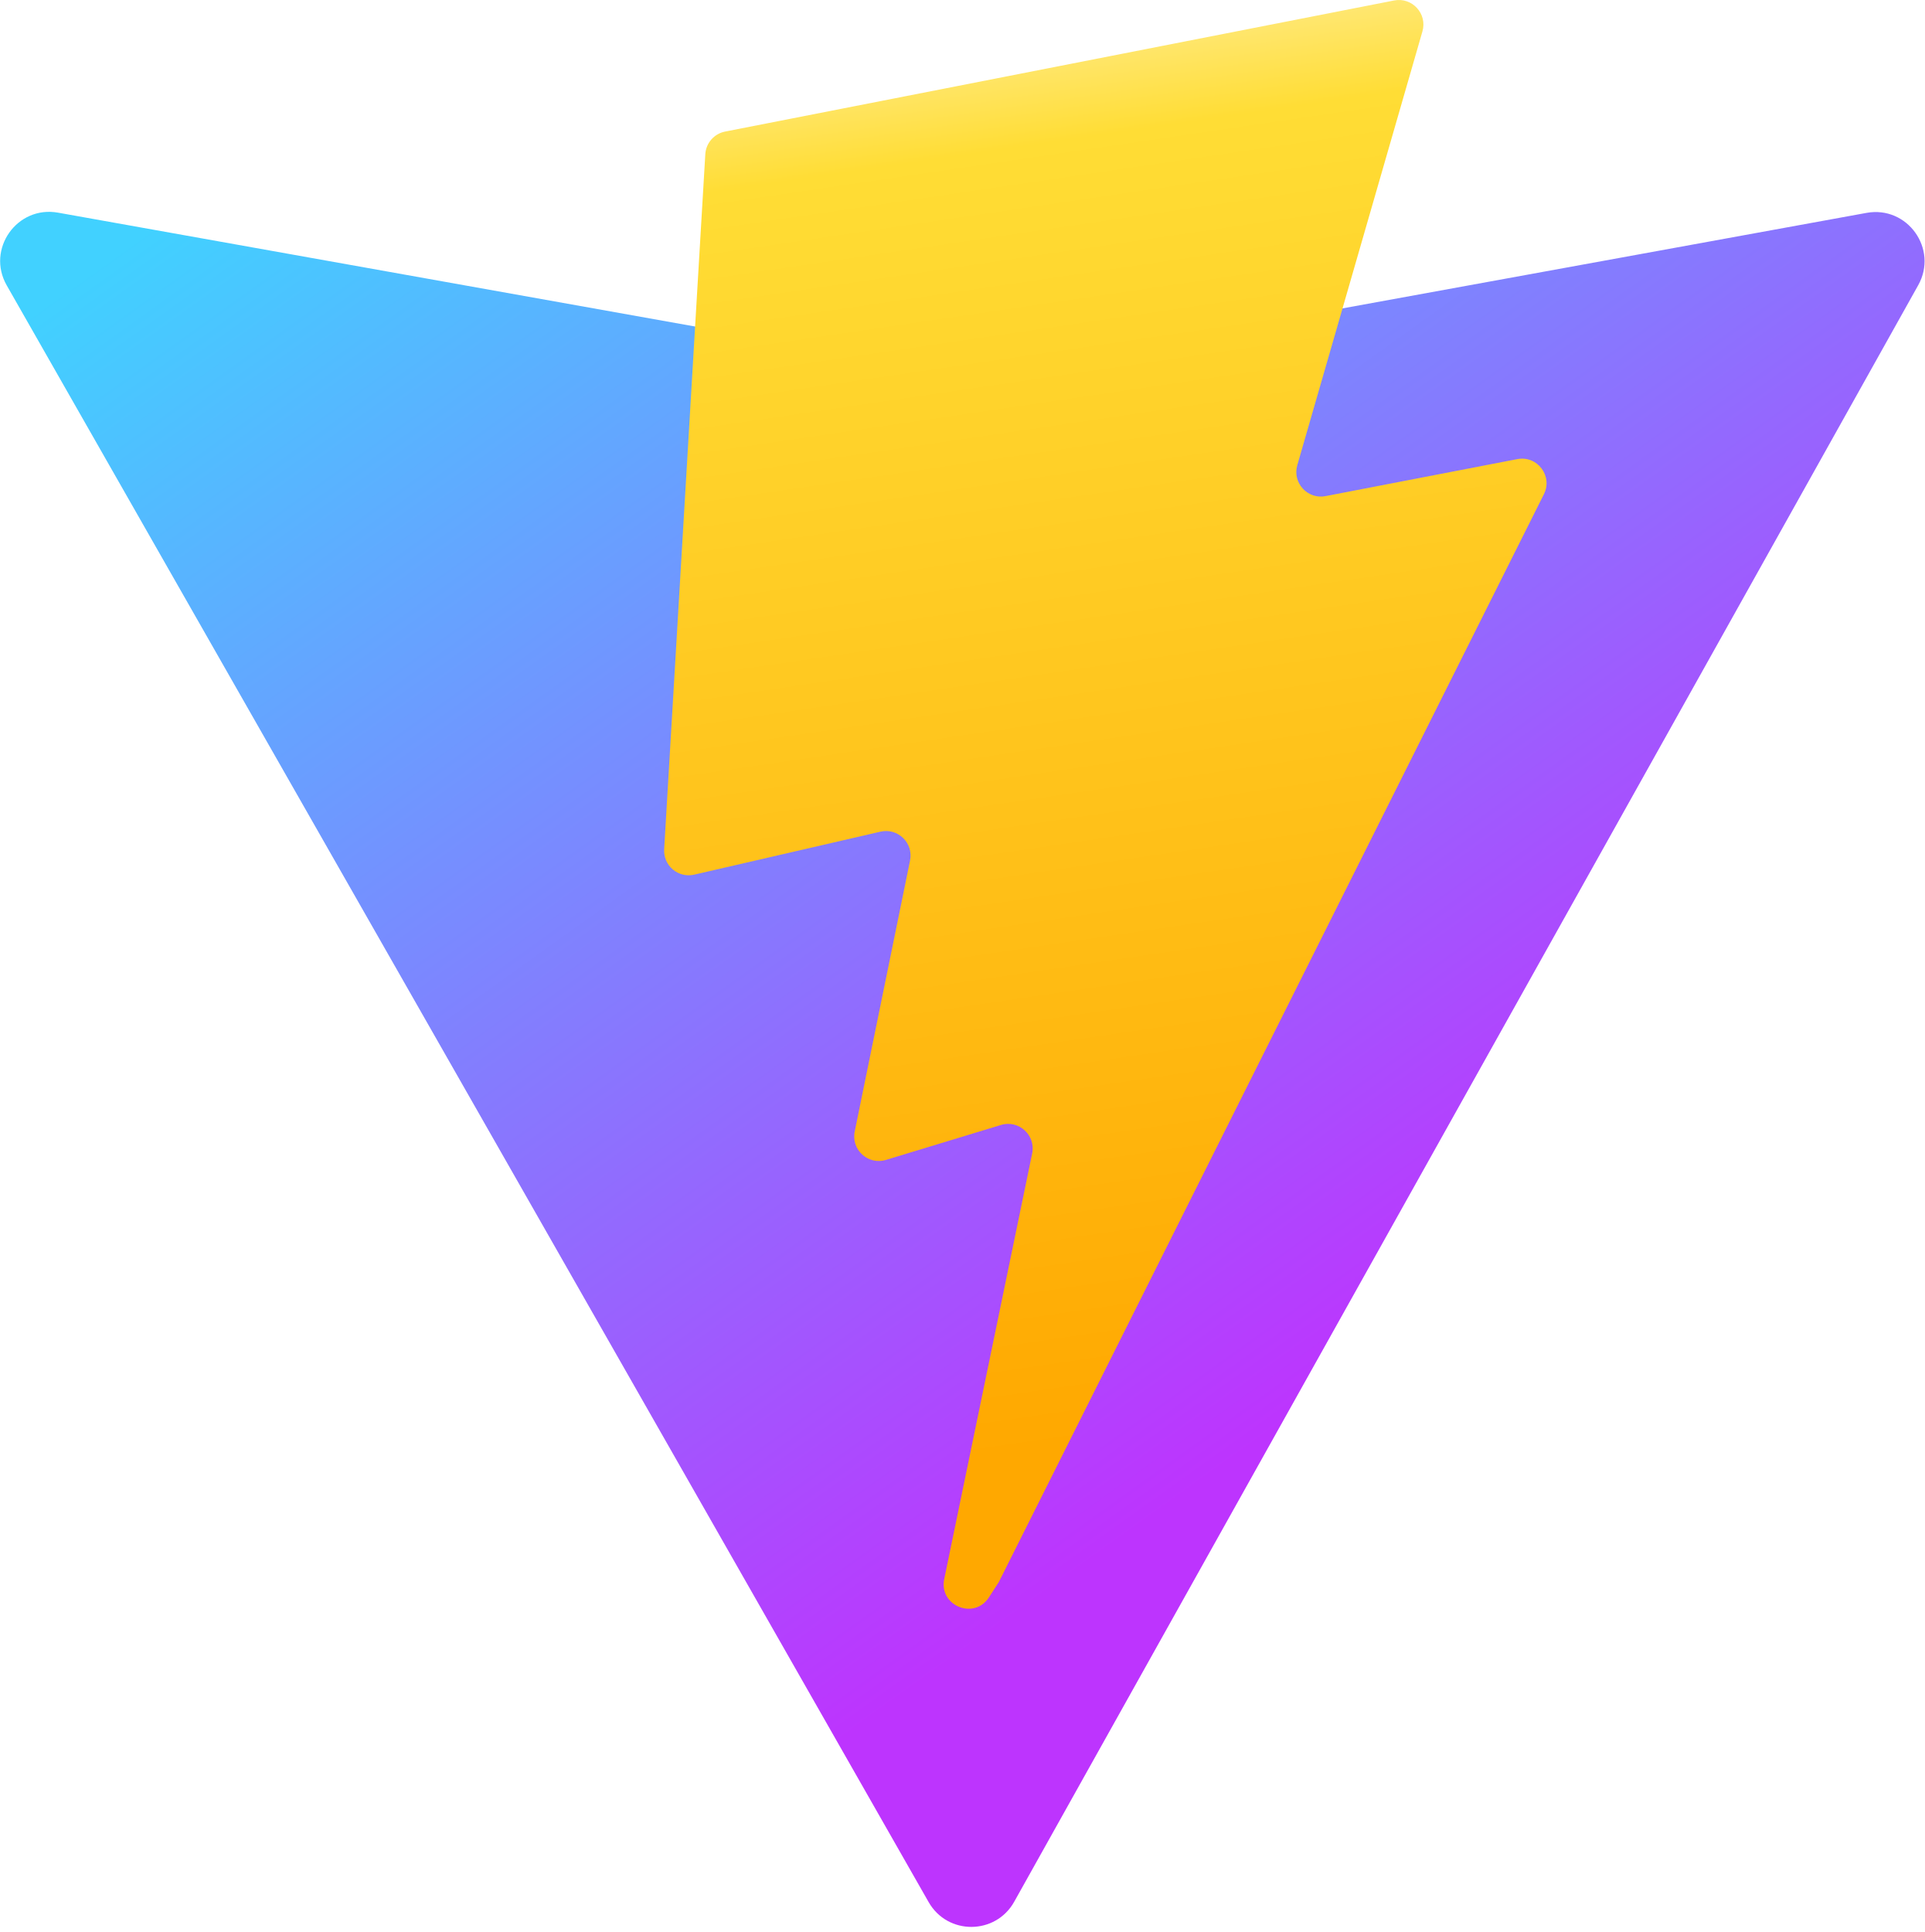
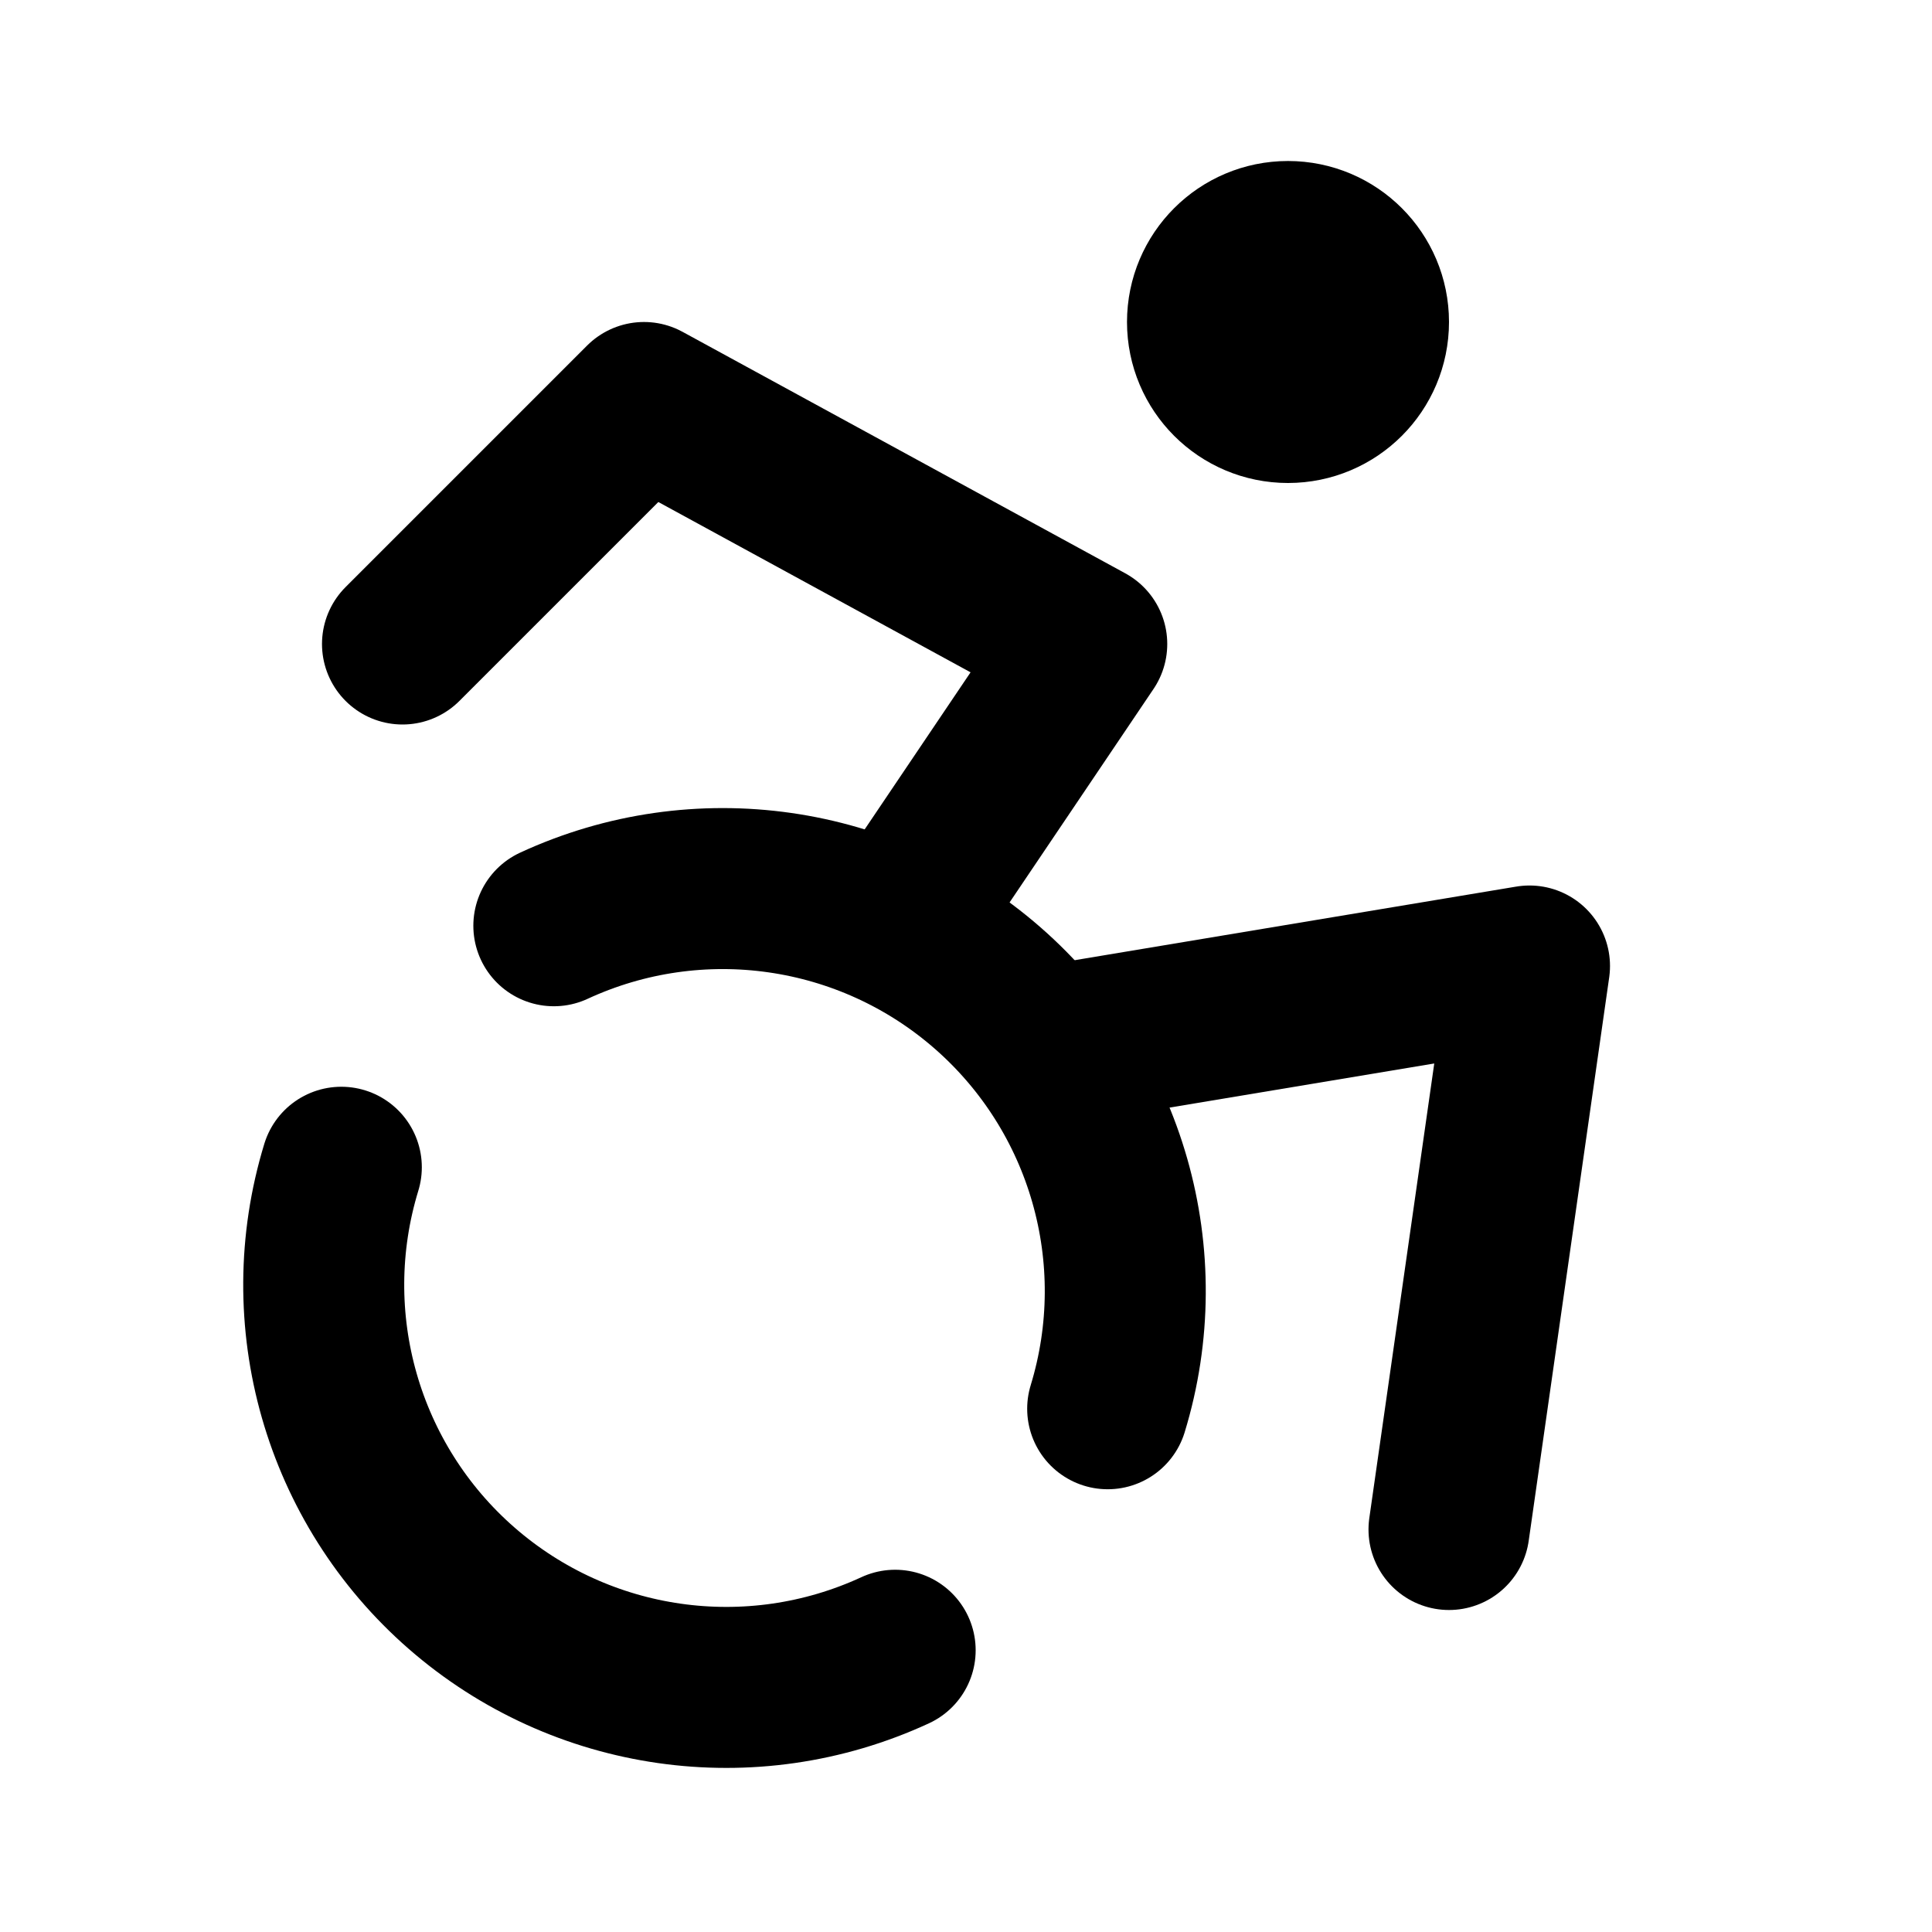
- <svg xmlns="http://www.w3.org/2000/svg" aria-hidden="true" role="img" class="iconify iconify--logos" width="31.88" height="32" preserveAspectRatio="xMidYMid meet" viewBox="0 0 256 257">
-   <defs>
-     <linearGradient id="IconifyId1813088fe1fbc01fb466" x1="-.828%" x2="57.636%" y1="7.652%" y2="78.411%">
-       <stop offset="0%" stop-color="#41D1FF" />
-       <stop offset="100%" stop-color="#BD34FE" />
-     </linearGradient>
-     <linearGradient id="IconifyId1813088fe1fbc01fb467" x1="43.376%" x2="50.316%" y1="2.242%" y2="89.03%">
-       <stop offset="0%" stop-color="#FFEA83" />
-       <stop offset="8.333%" stop-color="#FFDD35" />
-       <stop offset="100%" stop-color="#FFA800" />
-     </linearGradient>
-   </defs>
-   <path fill="url(#IconifyId1813088fe1fbc01fb466)" d="M255.153 37.938L134.897 252.976c-2.483 4.44-8.862 4.466-11.382.048L.875 37.958c-2.746-4.814 1.371-10.646 6.827-9.67l120.385 21.517a6.537 6.537 0 0 0 2.322-.004l117.867-21.483c5.438-.991 9.574 4.796 6.877 9.62Z" />
-   <path fill="url(#IconifyId1813088fe1fbc01fb467)" d="M185.432.063L96.44 17.501a3.268 3.268 0 0 0-2.634 3.014l-5.474 92.456a3.268 3.268 0 0 0 3.997 3.378l24.777-5.718c2.318-.535 4.413 1.507 3.936 3.838l-7.361 36.047c-.495 2.426 1.782 4.5 4.151 3.78l15.304-4.649c2.372-.72 4.652 1.36 4.15 3.788l-11.698 56.621c-.732 3.542 3.979 5.473 5.943 2.437l1.313-2.028l72.516-144.72c1.215-2.423-.88-5.186-3.54-4.672l-25.505 4.922c-2.396.462-4.435-1.77-3.759-4.114l16.646-57.705c.677-2.35-1.37-4.583-3.769-4.113Z" />
+ <svg xmlns="http://www.w3.org/2000/svg" width="24" height="24" viewBox="0 0 24 24" fill="none" stroke="currentColor" stroke-width="2" stroke-linecap="round" stroke-linejoin="round" class="lucide lucide-accessibility">
+   <circle cx="16" cy="4" r="1" />
+   <path d="m18 19 1-7-6 1" />
+   <path d="m5 8 3-3 5.5 3-2.36 3.5" />
+   <path d="M4.24 14.5a5 5 0 0 0 6.88 6" />
+   <path d="M13.76 17.5a5 5 0 0 0-6.88-6" />
</svg>
